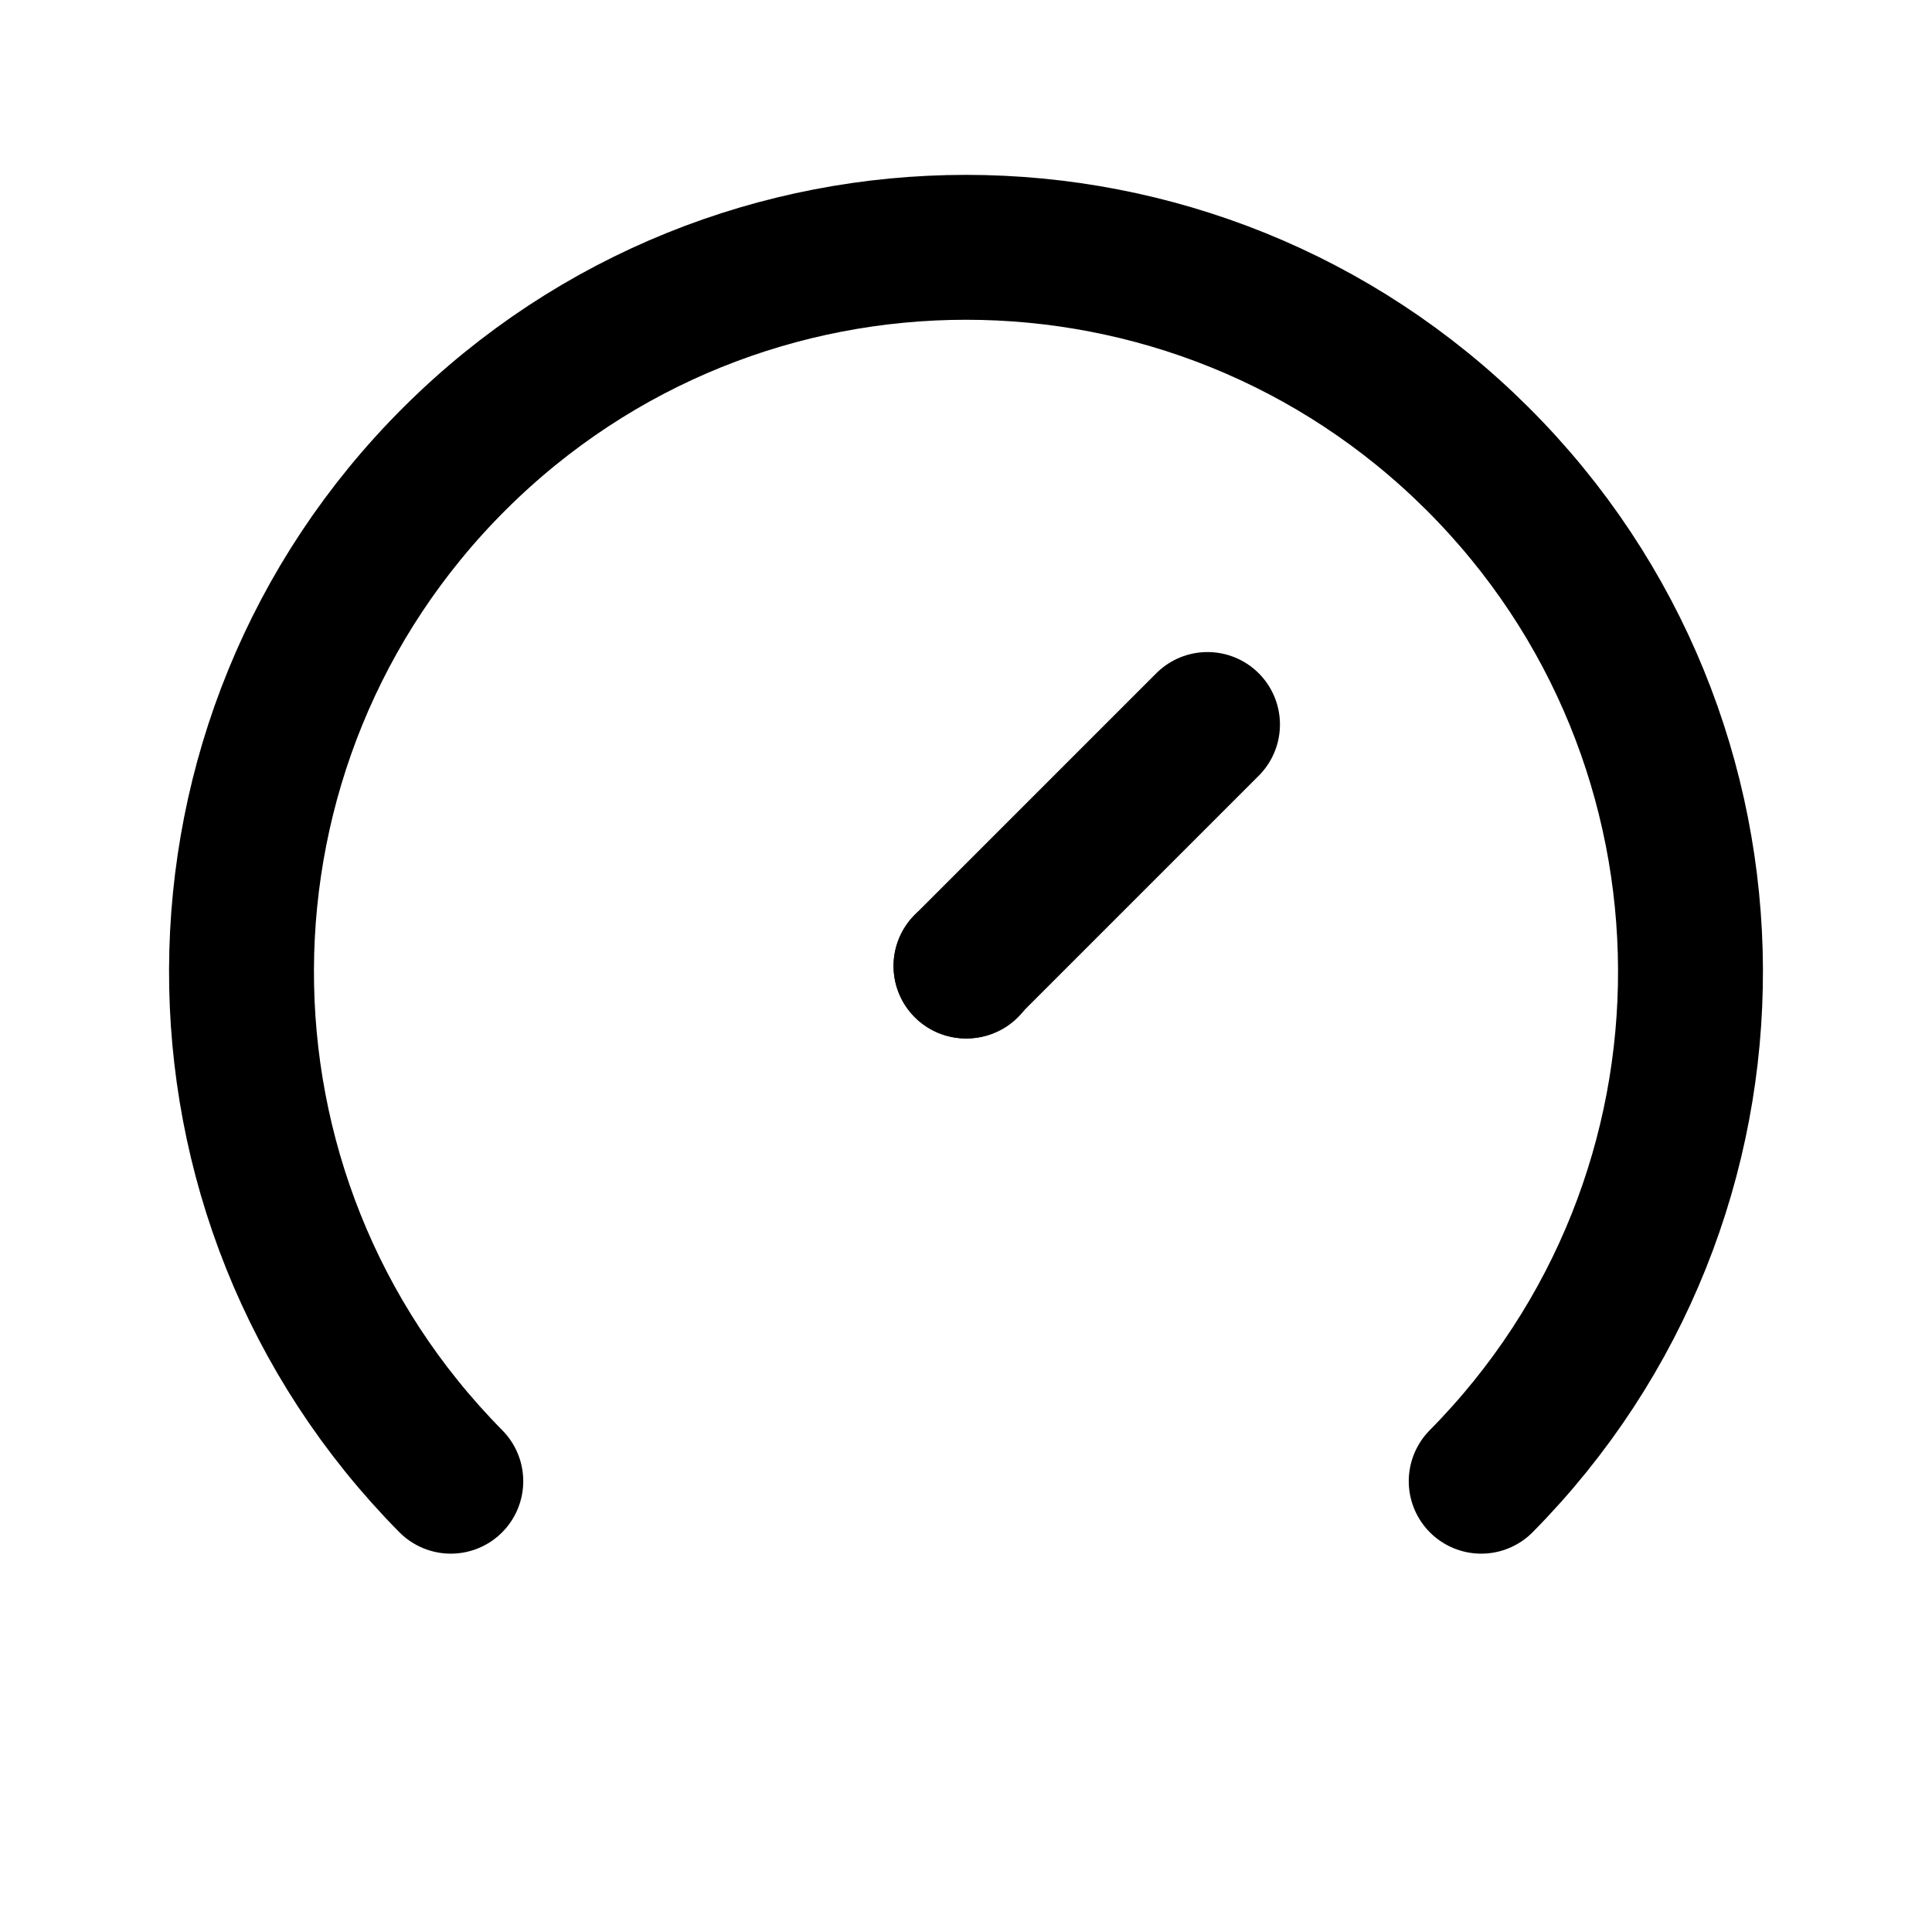
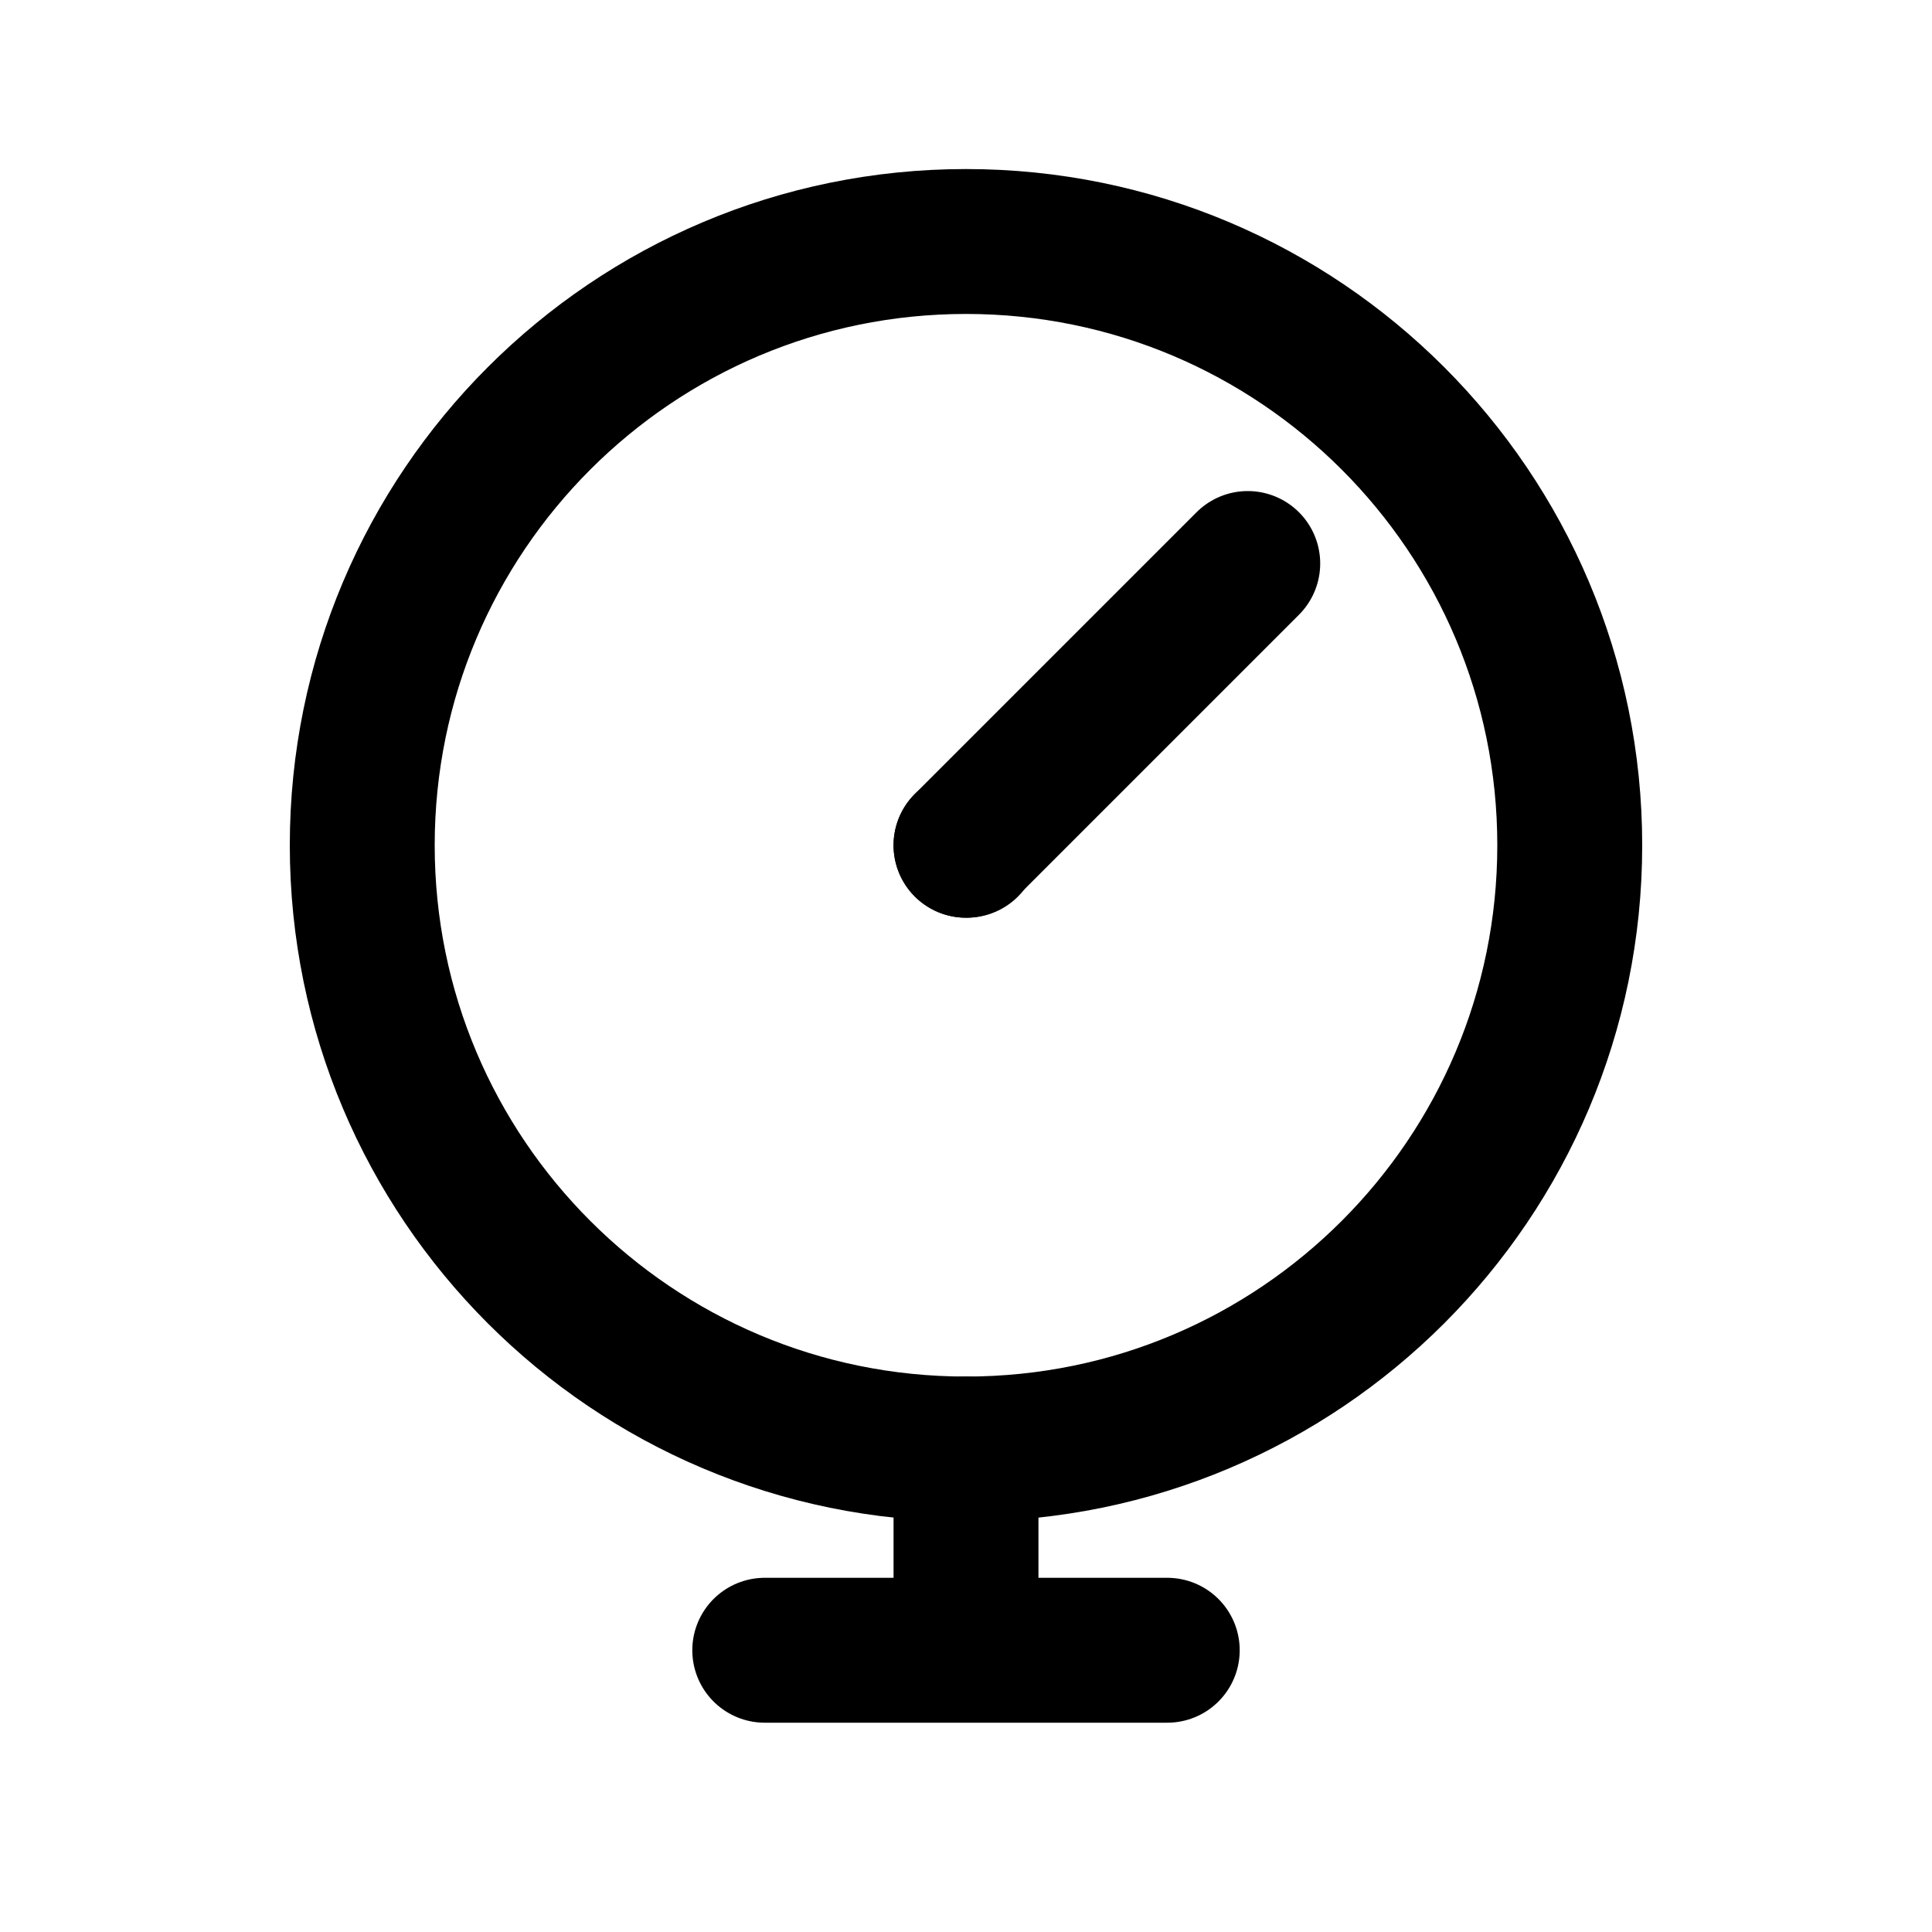
<svg xmlns="http://www.w3.org/2000/svg" viewBox="0 0 24 24" width="20" height="20" fill="none" stroke="currentColor" stroke-width="1.8" stroke-linecap="round" stroke-linejoin="round">
-   <path d="M5.6 18.4 A9 9 0 1 1 18.4 18.4" />
-   <path d="M12 12 L 15 9" />
-   <path d="M12 12 L 12.01 12" />
+   <path d="M4.5 10.5 A7.5 7.5 0 1 0 19.5 10.5 A7.5 7.5 0 1 0 4.5 10.5 Z" />
+   <path d="M12 10.5 L 15.5 7" />
+   <path d="M12 10.5 L 12.01 10.5" />
+   <path d="M12 18 L 12 20.5 M9.5 20.5 L 14.5 20.5" />
</svg>
